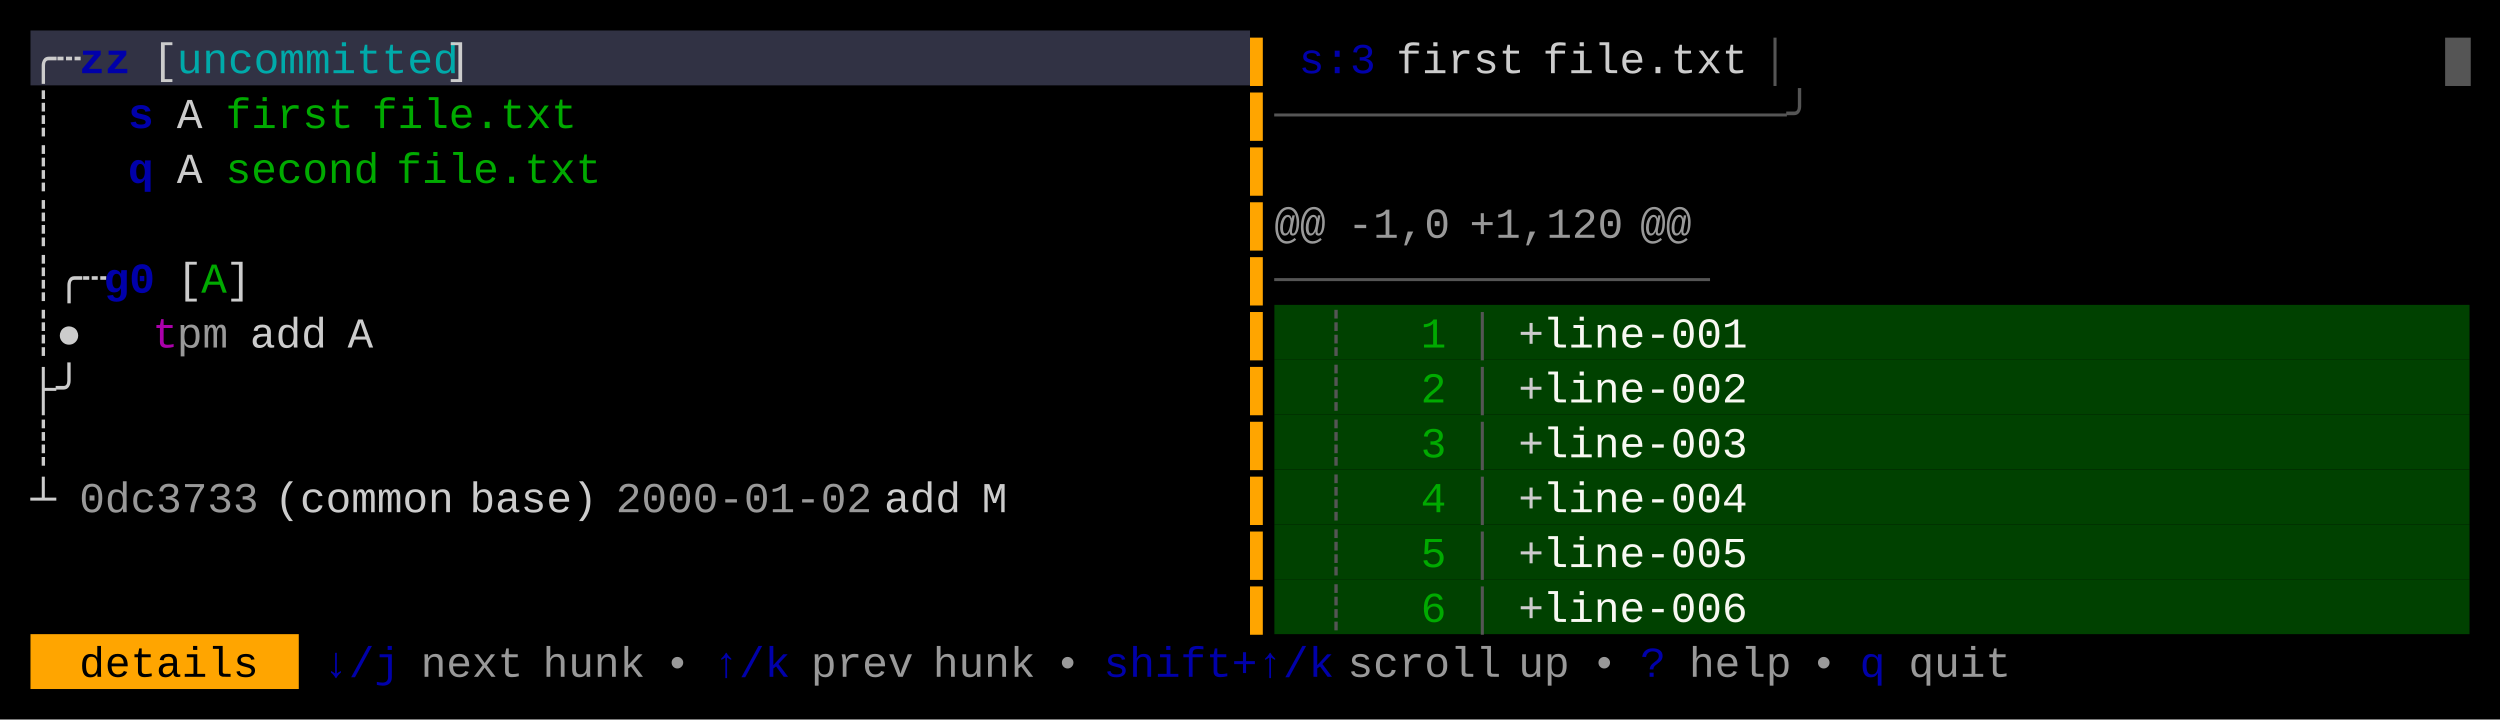
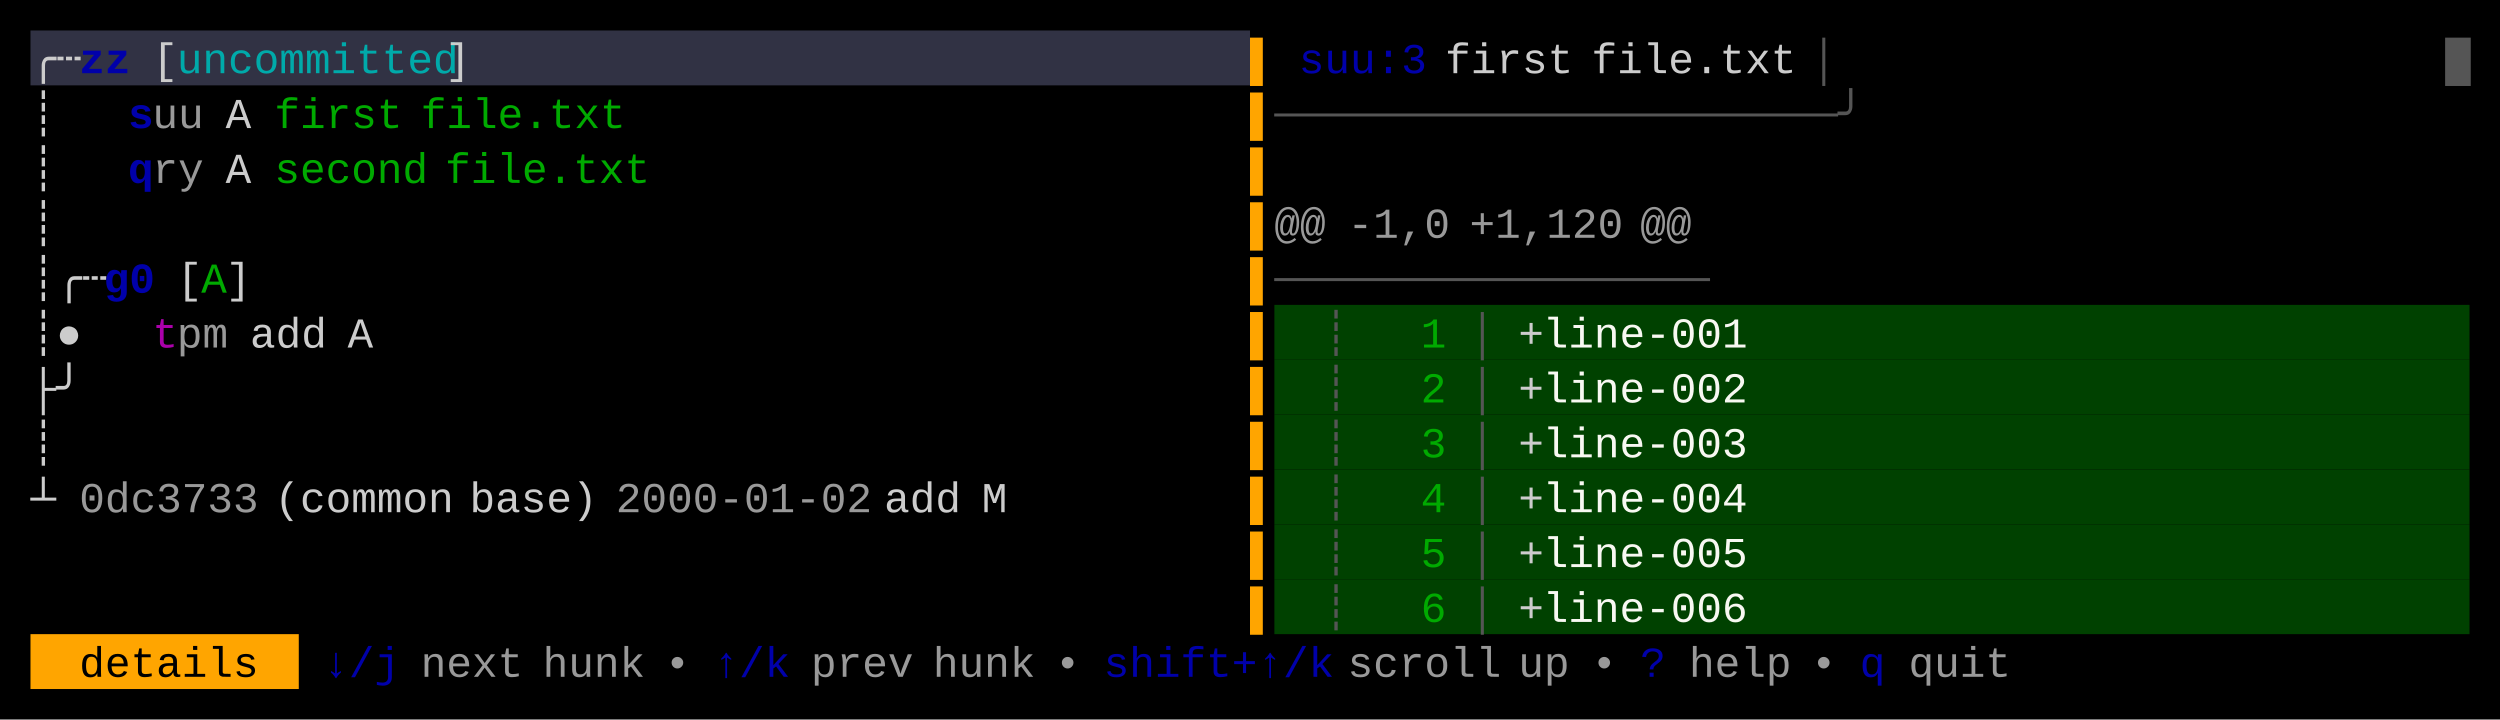
<svg xmlns="http://www.w3.org/2000/svg" width="820" height="236" viewBox="0 0 820 236">
  <rect x="0" y="0" width="820" height="236" fill="#000000" />
  <rect x="10" y="10" width="400" height="18" fill="#313244" />
  <rect x="418" y="100" width="392" height="18" fill="#004100" />
  <rect x="418" y="118" width="392" height="18" fill="#004100" />
  <rect x="418" y="136" width="392" height="18" fill="#004100" />
  <rect x="418" y="154" width="392" height="18" fill="#004100" />
  <rect x="418" y="172" width="392" height="18" fill="#004100" />
  <rect x="418" y="190" width="392" height="18" fill="#004100" />
  <rect x="10" y="208" width="88" height="18" fill="#FFA500" />
  <g font-family="Menlo, Monaco, 'Courier New', monospace" font-size="14" xml:space="preserve">
    <text x="10 18" y="24" style="fill:#CCCCCC;">╭┄</text>
    <text x="26 34" y="24" style="fill:#0000AA;font-weight:bold;">zz</text>
    <text x="50" y="24" style="fill:#CCCCCC;">[</text>
    <text x="58 66 74 82 90 98 106 114 122 130 138" y="24" style="fill:#00AAAA;">uncommitted</text>
    <text x="146" y="24" style="fill:#CCCCCC;">]</text>
    <text x="410" y="24" style="fill:#FFA500;">▌</text>
-     <text x="426 434 442" y="24" style="fill:#0000AA;">s:3</text>
-     <text x="458 466 474 482 490" y="24" style="fill:#CCCCCC;">first</text>
-     <text x="506 514 522 530 538 546 554 562" y="24" style="fill:#CCCCCC;">file.txt</text>
-     <text x="578" y="24" style="fill:#555555;">│</text>
+     <text x="426 434 442 450 458" y="24" style="fill:#0000AA;">suu:3</text>
+     <text x="474 482 490 498 506" y="24" style="fill:#CCCCCC;">first</text>
+     <text x="522 530 538 546 554 562 570 578" y="24" style="fill:#CCCCCC;">file.txt</text>
+     <text x="594" y="24" style="fill:#555555;">│</text>
    <text x="802" y="24" style="fill:#555555;">█</text>
    <text x="10" y="42" style="fill:#CCCCCC;">┊</text>
    <text x="42" y="42" style="fill:#0000AA;font-weight:bold;">s</text>
-     <text x="58" y="42" style="fill:#CCCCCC;">A</text>
-     <text x="74 82 90 98 106" y="42" style="fill:#00AA00;">first</text>
-     <text x="122 130 138 146 154 162 170 178" y="42" style="fill:#00AA00;">file.txt</text>
+     <text x="50 58" y="42" style="fill:#CCCCCC;opacity:0.75;">uu</text>
+     <text x="74" y="42" style="fill:#CCCCCC;">A</text>
+     <text x="90 98 106 114 122" y="42" style="fill:#00AA00;">first</text>
+     <text x="138 146 154 162 170 178 186 194" y="42" style="fill:#00AA00;">file.txt</text>
    <text x="410" y="42" style="fill:#FFA500;">▌</text>
-     <text x="418 426 434 442 450 458 466 474 482 490 498 506 514 522 530 538 546 554 562 570 578" y="42" style="fill:#555555;">────────────────────╯</text>
+     <text x="418 426 434 442 450 458 466 474 482 490 498 506 514 522 530 538 546 554 562 570 578 586 594" y="42" style="fill:#555555;">──────────────────────╯</text>
    <text x="10" y="60" style="fill:#CCCCCC;">┊</text>
    <text x="42" y="60" style="fill:#0000AA;font-weight:bold;">q</text>
-     <text x="58" y="60" style="fill:#CCCCCC;">A</text>
-     <text x="74 82 90 98 106 114" y="60" style="fill:#00AA00;">second</text>
-     <text x="130 138 146 154 162 170 178 186" y="60" style="fill:#00AA00;">file.txt</text>
+     <text x="50 58" y="60" style="fill:#CCCCCC;opacity:0.75;">ry</text>
+     <text x="74" y="60" style="fill:#CCCCCC;">A</text>
+     <text x="90 98 106 114 122 130" y="60" style="fill:#00AA00;">second</text>
+     <text x="146 154 162 170 178 186 194 202" y="60" style="fill:#00AA00;">file.txt</text>
    <text x="410" y="60" style="fill:#FFA500;">▌</text>
    <text x="10" y="78" style="fill:#CCCCCC;">┊</text>
    <text x="410" y="78" style="fill:#FFA500;">▌</text>
    <text x="418 426" y="78" style="fill:#CCCCCC;opacity:0.75;">@@</text>
    <text x="442 450 458 466" y="78" style="fill:#CCCCCC;opacity:0.75;">-1,0</text>
    <text x="482 490 498 506 514 522" y="78" style="fill:#CCCCCC;opacity:0.75;">+1,120</text>
    <text x="538 546" y="78" style="fill:#CCCCCC;opacity:0.75;">@@</text>
    <text x="10 18 26" y="96" style="fill:#CCCCCC;">┊╭┄</text>
    <text x="34 42" y="96" style="fill:#0000AA;font-weight:bold;">g0</text>
    <text x="58" y="96" style="fill:#CCCCCC;">[</text>
    <text x="66" y="96" style="fill:#00AA00;">A</text>
    <text x="74" y="96" style="fill:#CCCCCC;">]</text>
    <text x="410" y="96" style="fill:#FFA500;">▌</text>
    <text x="418 426 434 442 450 458 466 474 482 490 498 506 514 522 530 538 546" y="96" style="fill:#555555;">─────────────────</text>
    <text x="10 18" y="114" style="fill:#CCCCCC;">┊●</text>
    <text x="50" y="114" style="fill:#AA00AA;">t</text>
    <text x="58 66" y="114" style="fill:#CCCCCC;opacity:0.75;">pm</text>
    <text x="82 90 98" y="114" style="fill:#CCCCCC;">add</text>
    <text x="114" y="114" style="fill:#CCCCCC;">A</text>
    <text x="410" y="114" style="fill:#FFA500;">▌</text>
    <text x="434" y="114" style="fill:#555555;">┊</text>
    <text x="466" y="114" style="fill:#00AA00;">1</text>
    <text x="482" y="114" style="fill:#555555;">│</text>
    <text x="498" y="114" style="fill:#CCCCCC;">+</text>
    <text x="506 514 522 530 538 546 554 562" y="114" style="fill:#F8F8F2;">line-001</text>
    <text x="10 18" y="132" style="fill:#CCCCCC;">├╯</text>
    <text x="410" y="132" style="fill:#FFA500;">▌</text>
    <text x="434" y="132" style="fill:#555555;">┊</text>
    <text x="466" y="132" style="fill:#00AA00;">2</text>
    <text x="482" y="132" style="fill:#555555;">│</text>
    <text x="498" y="132" style="fill:#CCCCCC;">+</text>
    <text x="506 514 522 530 538 546 554 562" y="132" style="fill:#F8F8F2;">line-002</text>
    <text x="10" y="150" style="fill:#CCCCCC;">┊</text>
    <text x="410" y="150" style="fill:#FFA500;">▌</text>
    <text x="434" y="150" style="fill:#555555;">┊</text>
    <text x="466" y="150" style="fill:#00AA00;">3</text>
    <text x="482" y="150" style="fill:#555555;">│</text>
    <text x="498" y="150" style="fill:#CCCCCC;">+</text>
    <text x="506 514 522 530 538 546 554 562" y="150" style="fill:#F8F8F2;">line-003</text>
    <text x="10" y="168" style="fill:#CCCCCC;">┴</text>
    <text x="26 34 42 50 58 66 74" y="168" style="fill:#CCCCCC;opacity:0.75;">0dc3733</text>
    <text x="90 98 106 114 122 130 138" y="168" style="fill:#CCCCCC;">(common</text>
    <text x="154 162 170 178 186" y="168" style="fill:#CCCCCC;">base)</text>
    <text x="202 210 218 226 234 242 250 258 266 274" y="168" style="fill:#CCCCCC;opacity:0.75;">2000-01-02</text>
    <text x="290 298 306" y="168" style="fill:#CCCCCC;">add</text>
    <text x="322" y="168" style="fill:#CCCCCC;">M</text>
    <text x="410" y="168" style="fill:#FFA500;">▌</text>
    <text x="434" y="168" style="fill:#555555;">┊</text>
    <text x="466" y="168" style="fill:#00AA00;">4</text>
    <text x="482" y="168" style="fill:#555555;">│</text>
    <text x="498" y="168" style="fill:#CCCCCC;">+</text>
    <text x="506 514 522 530 538 546 554 562" y="168" style="fill:#F8F8F2;">line-004</text>
    <text x="410" y="186" style="fill:#FFA500;">▌</text>
    <text x="434" y="186" style="fill:#555555;">┊</text>
    <text x="466" y="186" style="fill:#00AA00;">5</text>
    <text x="482" y="186" style="fill:#555555;">│</text>
    <text x="498" y="186" style="fill:#CCCCCC;">+</text>
    <text x="506 514 522 530 538 546 554 562" y="186" style="fill:#F8F8F2;">line-005</text>
    <text x="410" y="204" style="fill:#FFA500;">▌</text>
    <text x="434" y="204" style="fill:#555555;">┊</text>
    <text x="466" y="204" style="fill:#00AA00;">6</text>
    <text x="482" y="204" style="fill:#555555;">│</text>
    <text x="498" y="204" style="fill:#CCCCCC;">+</text>
    <text x="506 514 522 530 538 546 554 562" y="204" style="fill:#F8F8F2;">line-006</text>
    <text x="26 34 42 50 58 66 74" y="222" style="fill:#000000;">details</text>
    <text x="106 114 122" y="222" style="fill:#0000AA;">↓/j</text>
    <text x="138 146 154 162" y="222" style="fill:#CCCCCC;opacity:0.75;">next</text>
    <text x="178 186 194 202" y="222" style="fill:#CCCCCC;opacity:0.75;">hunk</text>
    <text x="218" y="222" style="fill:#CCCCCC;opacity:0.75;">•</text>
    <text x="234 242 250" y="222" style="fill:#0000AA;">↑/k</text>
    <text x="266 274 282 290" y="222" style="fill:#CCCCCC;opacity:0.75;">prev</text>
    <text x="306 314 322 330" y="222" style="fill:#CCCCCC;opacity:0.75;">hunk</text>
    <text x="346" y="222" style="fill:#CCCCCC;opacity:0.75;">•</text>
    <text x="362 370 378 386 394 402 410 418 426" y="222" style="fill:#0000AA;">shift+↑/k</text>
    <text x="442 450 458 466 474 482" y="222" style="fill:#CCCCCC;opacity:0.75;">scroll</text>
    <text x="498 506" y="222" style="fill:#CCCCCC;opacity:0.75;">up</text>
    <text x="522" y="222" style="fill:#CCCCCC;opacity:0.75;">•</text>
    <text x="538" y="222" style="fill:#0000AA;">?</text>
    <text x="554 562 570 578" y="222" style="fill:#CCCCCC;opacity:0.75;">help</text>
    <text x="594" y="222" style="fill:#CCCCCC;opacity:0.75;">•</text>
    <text x="610" y="222" style="fill:#0000AA;">q</text>
    <text x="626 634 642 650" y="222" style="fill:#CCCCCC;opacity:0.75;">quit</text>
  </g>
</svg>
